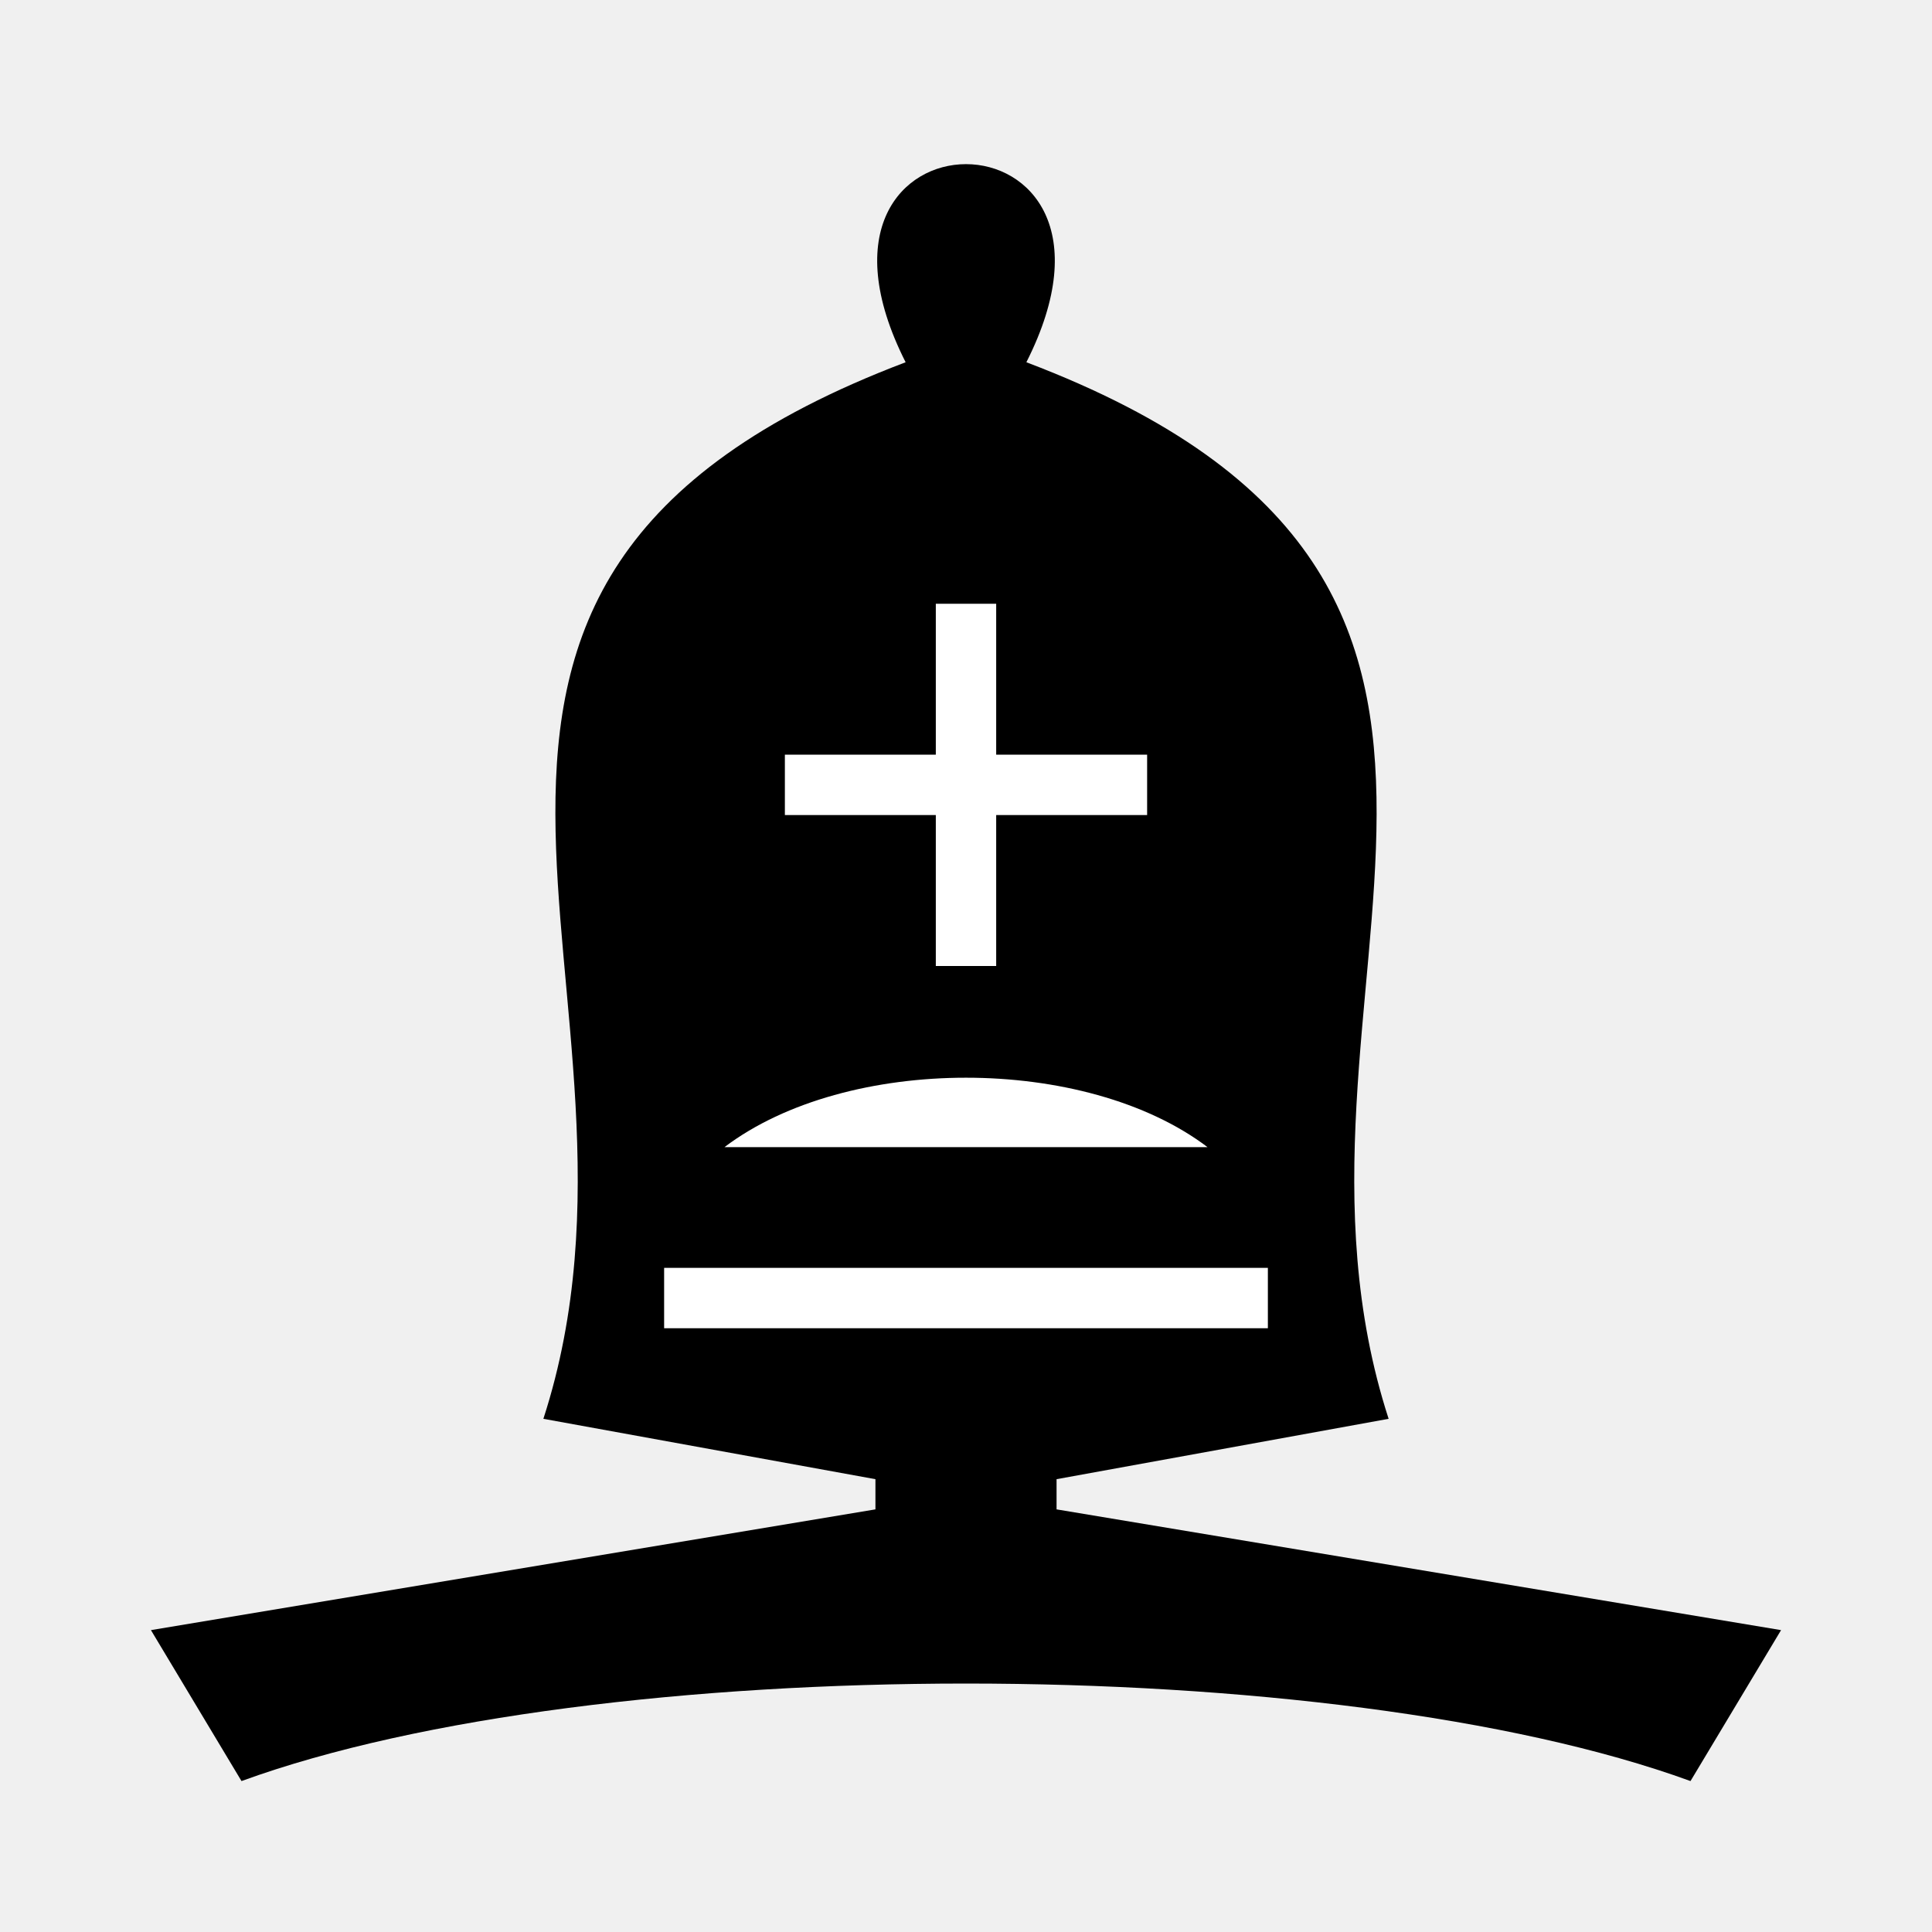
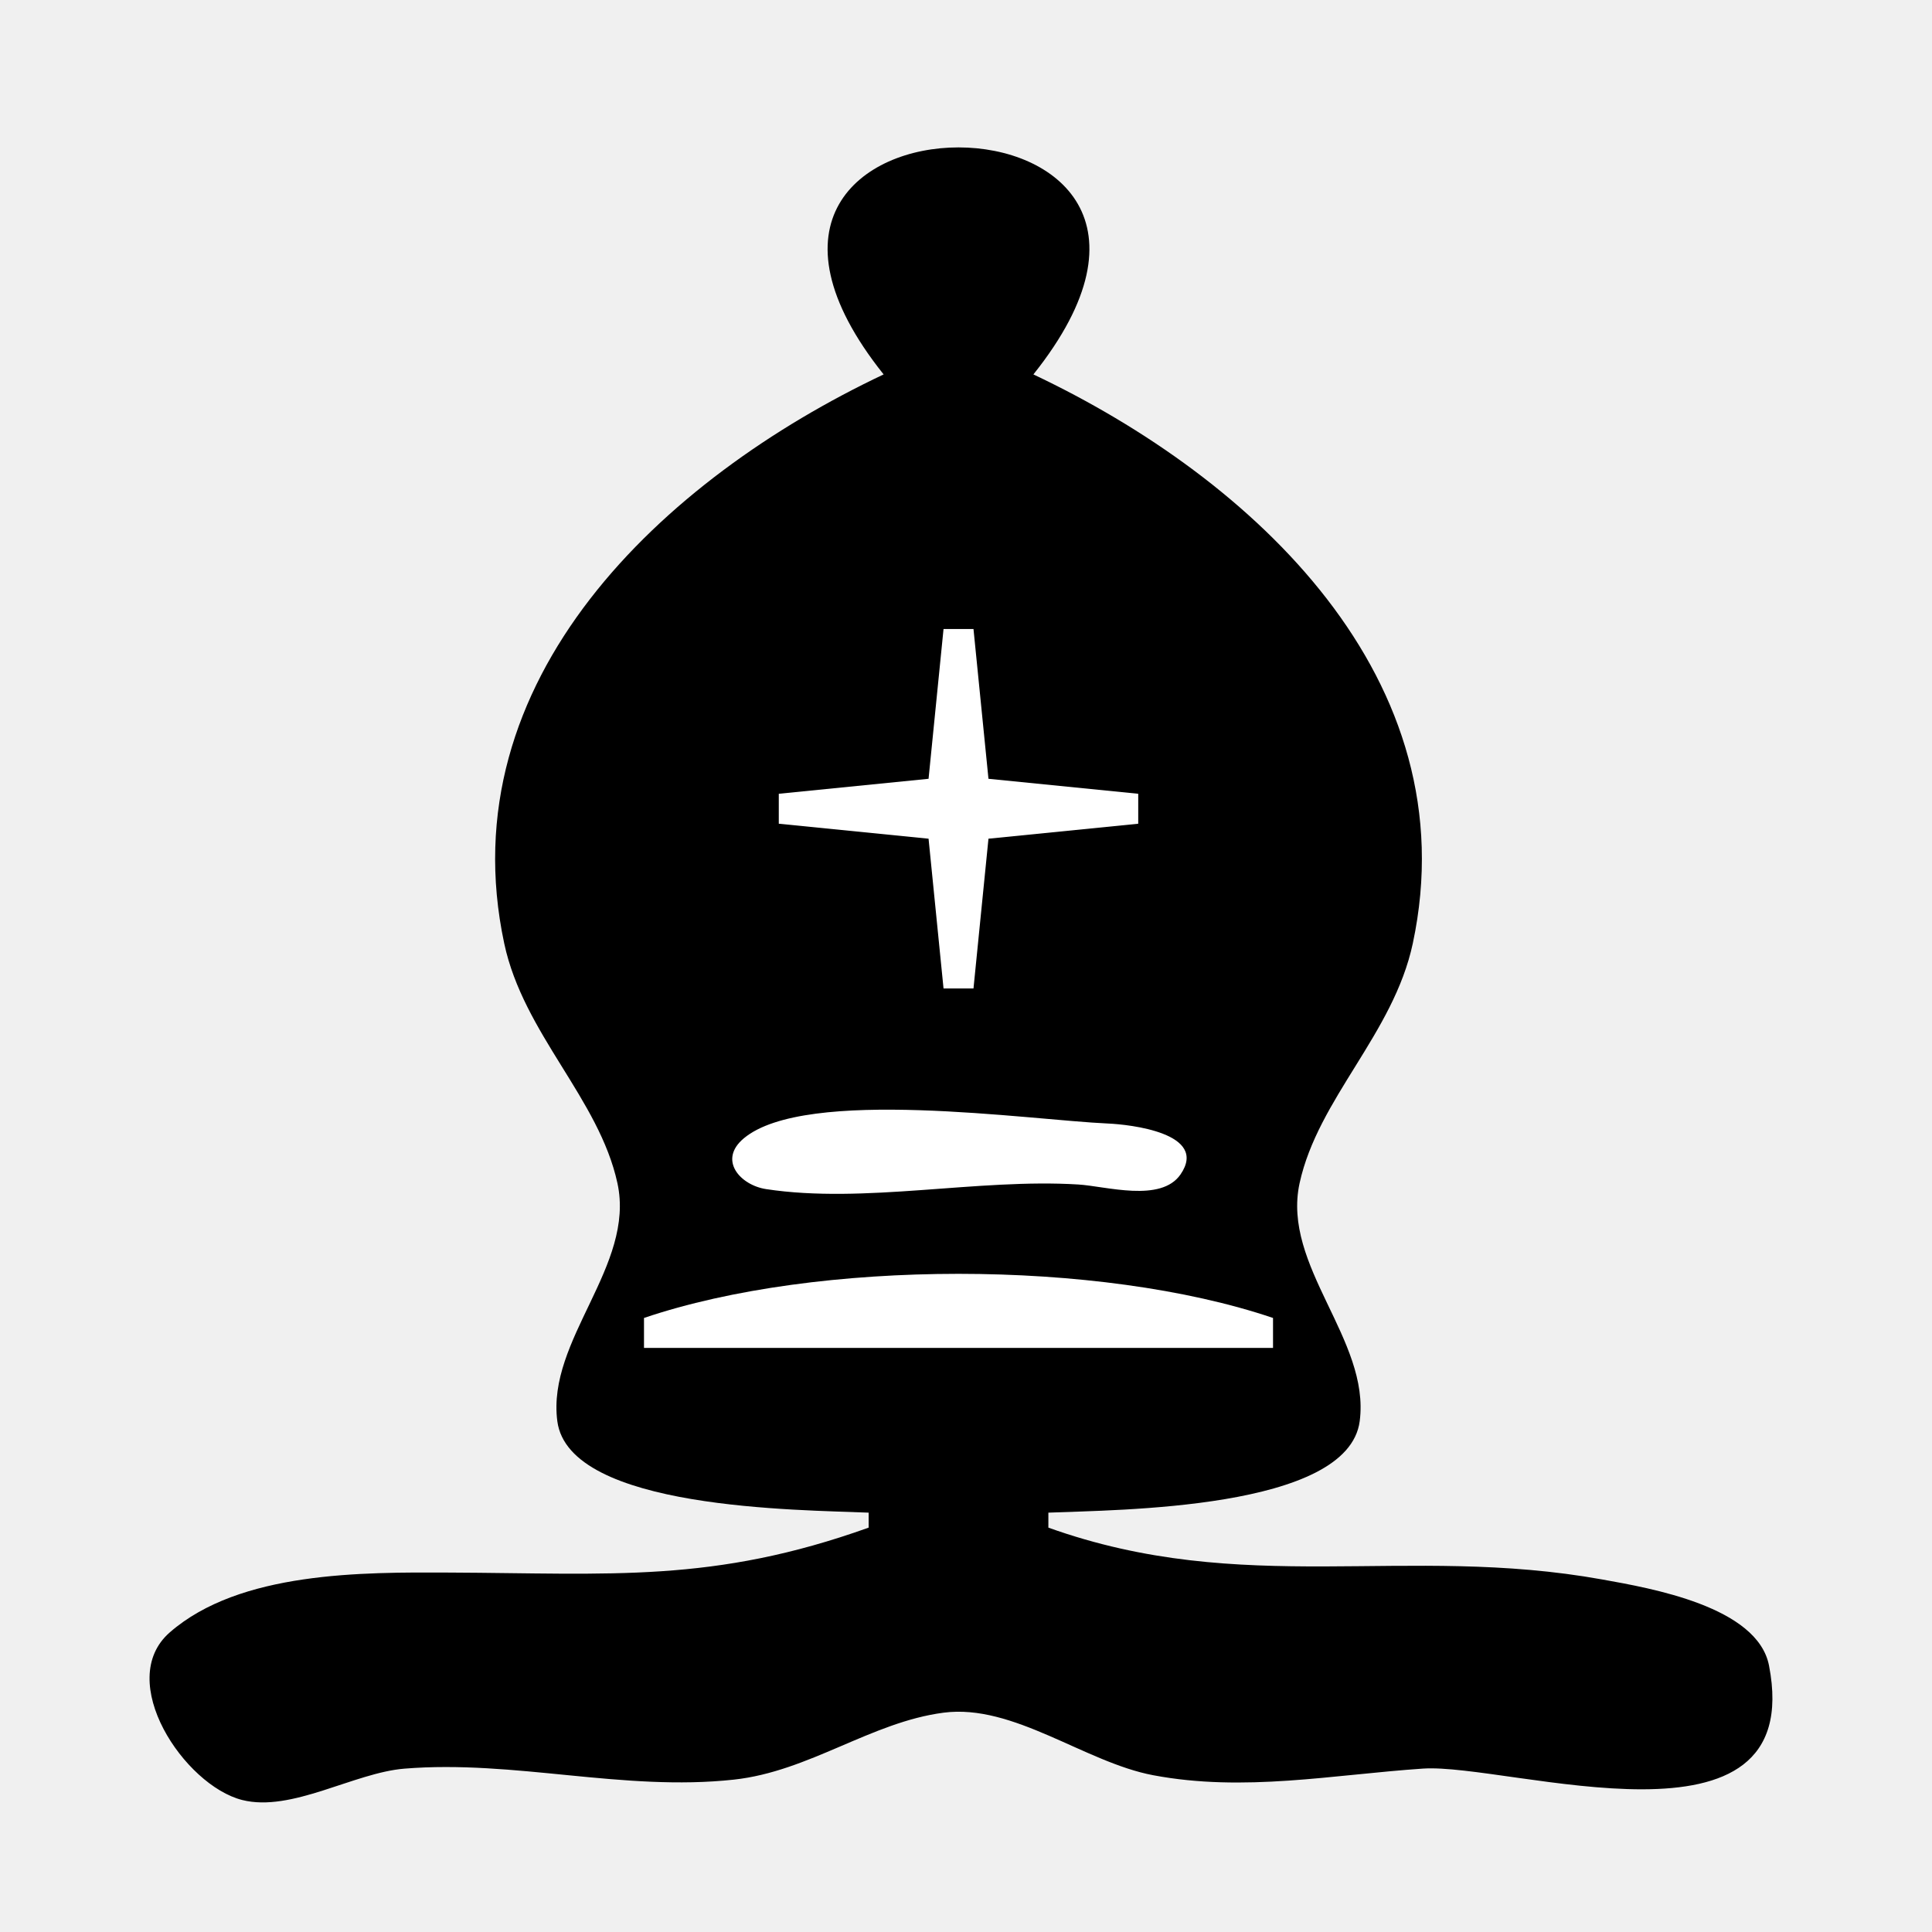
- <svg width="64" height="64">
-   <path style="fill:#000000; stroke:none;" d="M30 12C10.47 19.405 22.591 32.851 18 47L29 49L29 50L5 54L8 59C19.823 54.693 44.177 54.693 56 59L59 54L35 50L35 49L46 47C41.409 32.851 53.53 19.405 34 12C38.426 3.25 25.574 3.25 30 12z" />
-   <path style="fill:#ffffff; stroke:none;" d="M31 20L31 25L26 25L26 27L31 27L31 32L33 32L33 27L38 27L38 25L33 25L33 20L31 20M24 38L40 38C35.953 34.934 28.047 34.934 24 38M22 42L22 44L42 44L42 42L22 42z" />
+ <svg width="129" height="129">
+   <path style="fill:#000000; stroke:none;" d="M59 25C44.272 31.968 29.899 45.354 33.669 63C34.957 69.026 39.994 73.349 41.226 79C42.432 84.534 36.501 89.448 37.212 94.891C37.986 100.818 53.45 100.805 58 101L58 102C47.616 105.715 40.826 105.049 30 105.001C24.215 104.975 16.011 104.917 11.336 108.995C7.634 112.224 12.306 119.212 16.174 120.187C19.469 121.017 23.628 118.369 27 118.093C34.369 117.492 41.595 119.632 49 118.826C54.028 118.28 58.159 114.99 63 114.356C67.668 113.745 72.432 117.671 77 118.532C83.059 119.676 88.966 118.5 95 118.09C100.754 117.698 120.683 124.46 118.118 111.214C117.354 107.266 110.207 106.043 107 105.465C93.8 103.085 83.05 106.668 70 102L70 101C74.55 100.805 90.013 100.818 90.788 94.891C91.499 89.448 85.568 84.534 86.774 79C88.006 73.349 93.043 69.026 94.331 63C98.101 45.354 83.728 31.968 69 25C85.132 4.79 42.868 4.79 59 25z" />
+   <path style="fill:#ffffff; stroke:none;" d="M63 42L62 52L52 53L52 55L62 56L63 66L65 66L66 56L76 55L76 53L66 52L65 42L63 42M49.662 76.008C47.925 77.461 49.434 79.135 51.153 79.397C57.712 80.397 65.272 78.673 72 79.089C73.849 79.203 77.516 80.316 78.824 78.416C80.728 75.65 75.414 75.082 73.995 75.019C68.728 74.787 53.801 72.548 49.662 76.008M43 88L43 90L65 90.001L85 90L85 88C73.396 84.072 54.604 84.072 43 88z" />
</svg>
